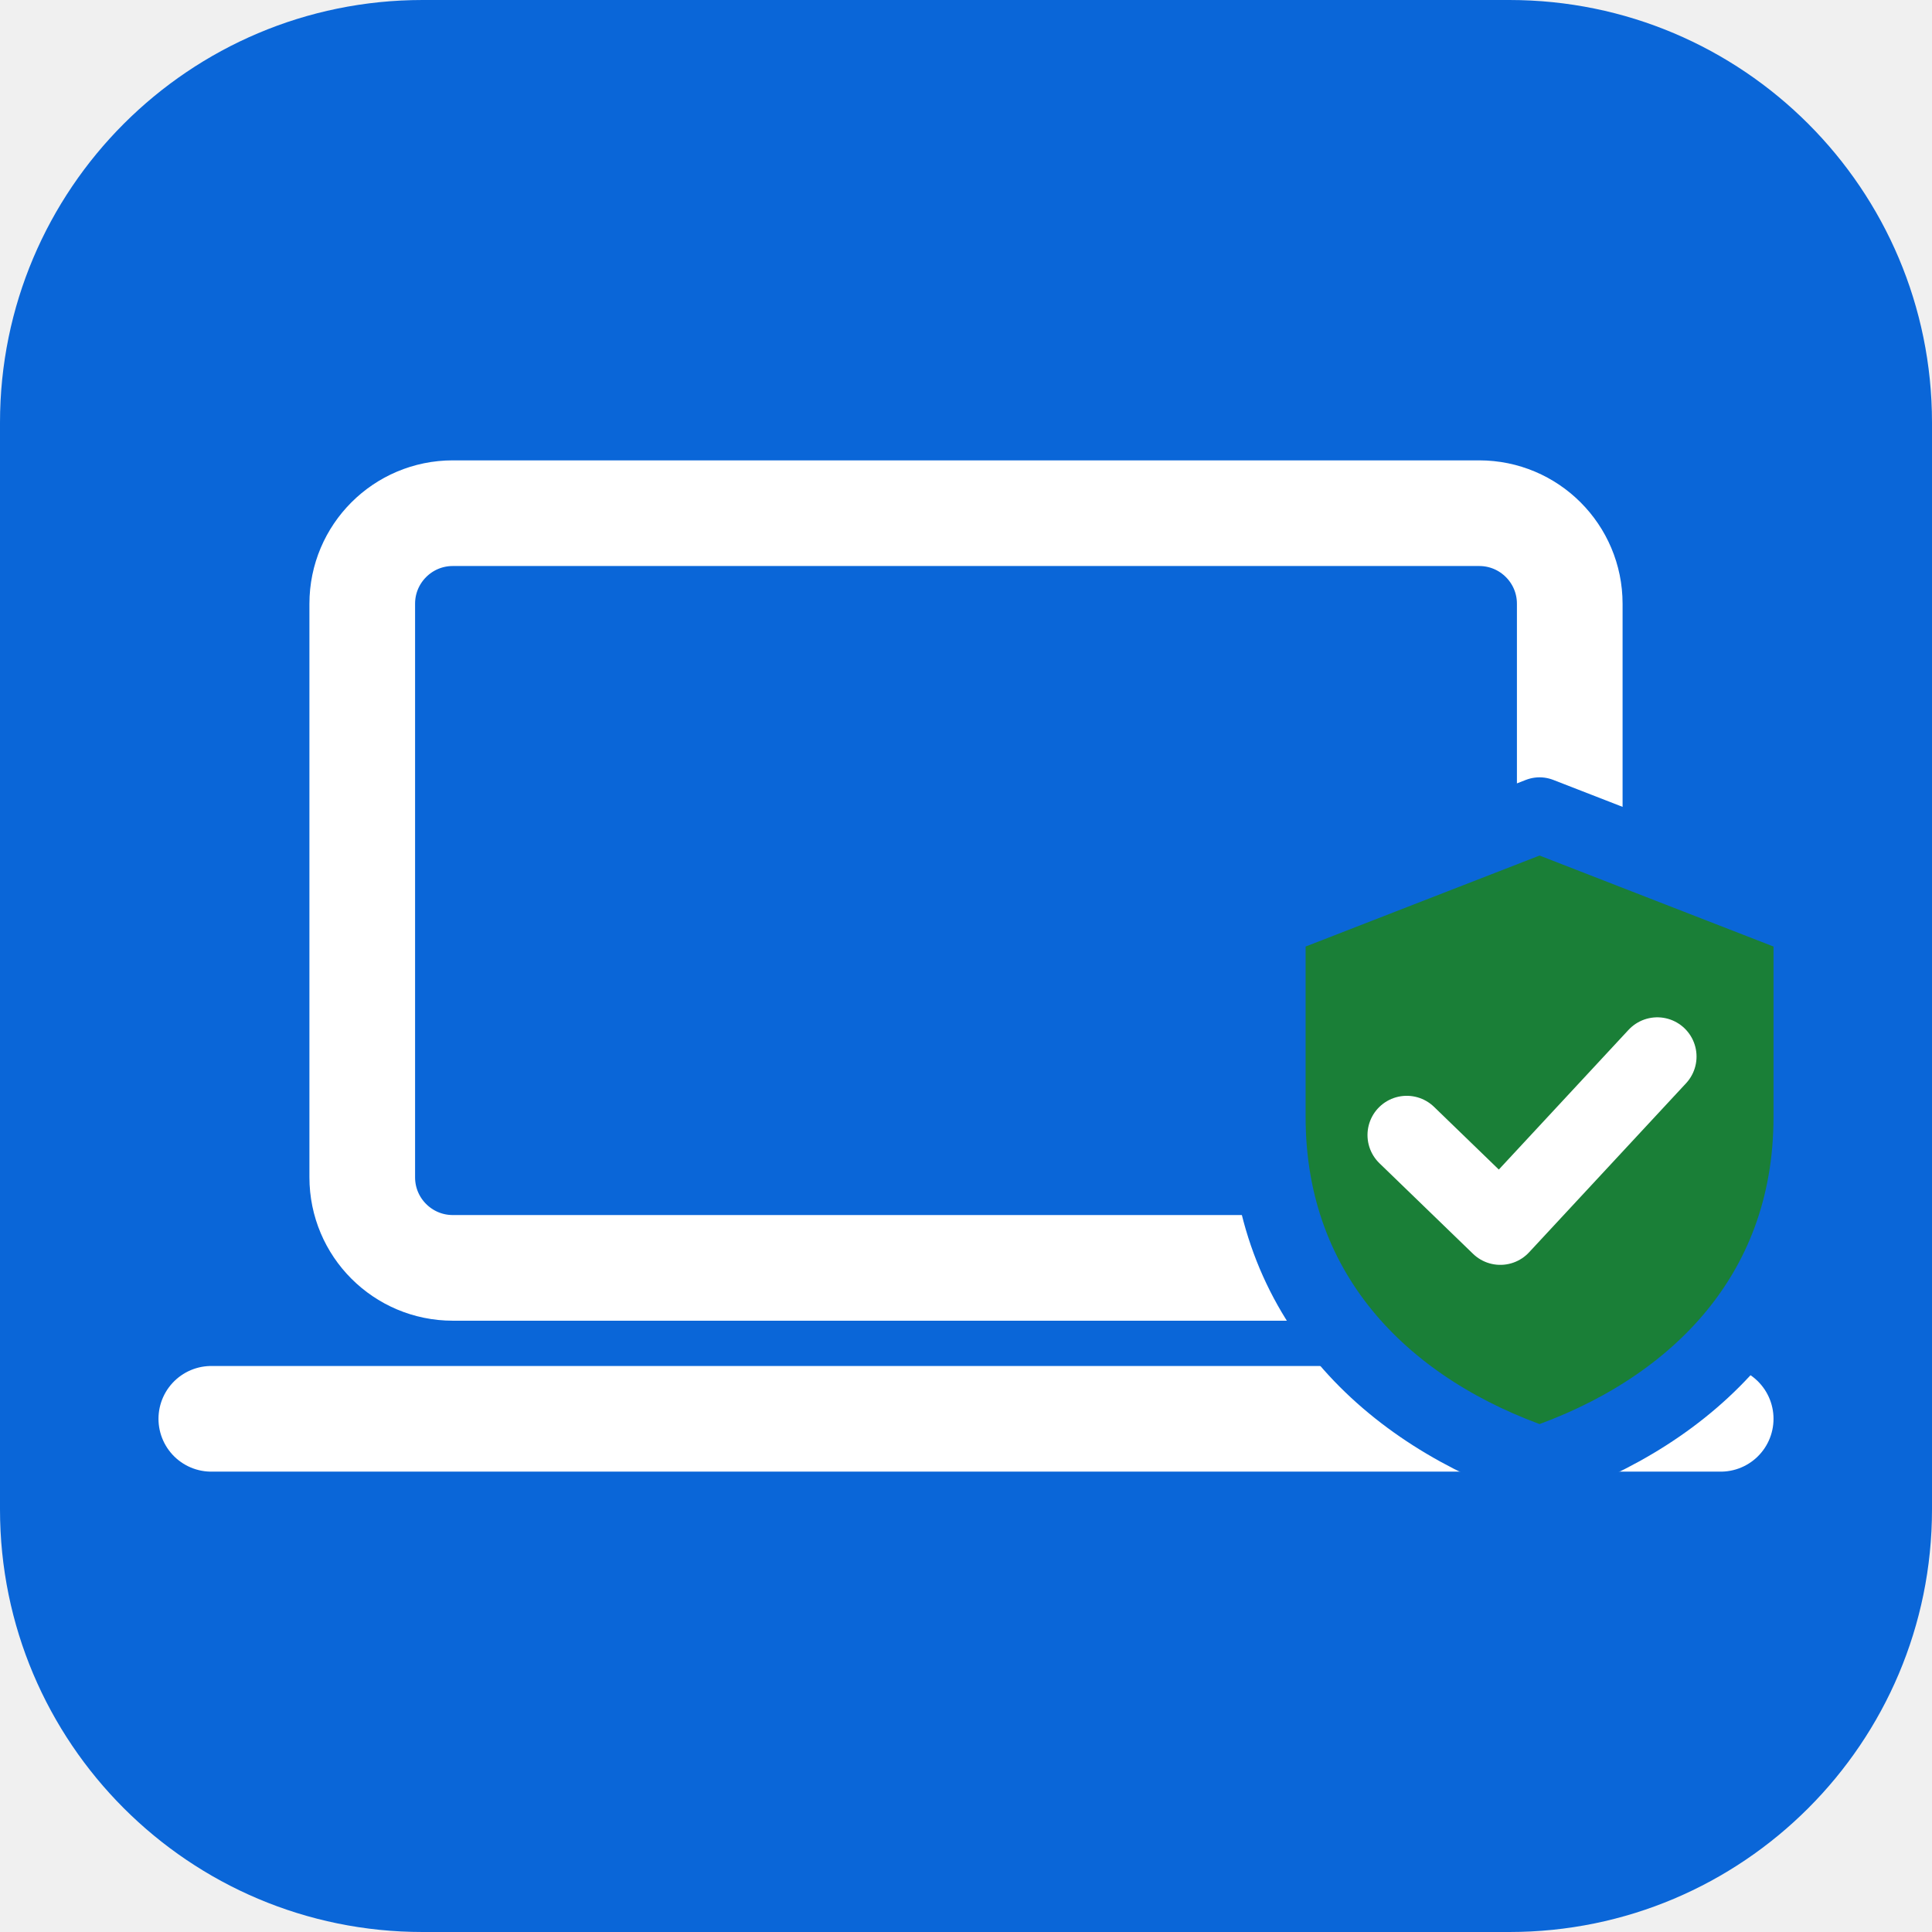
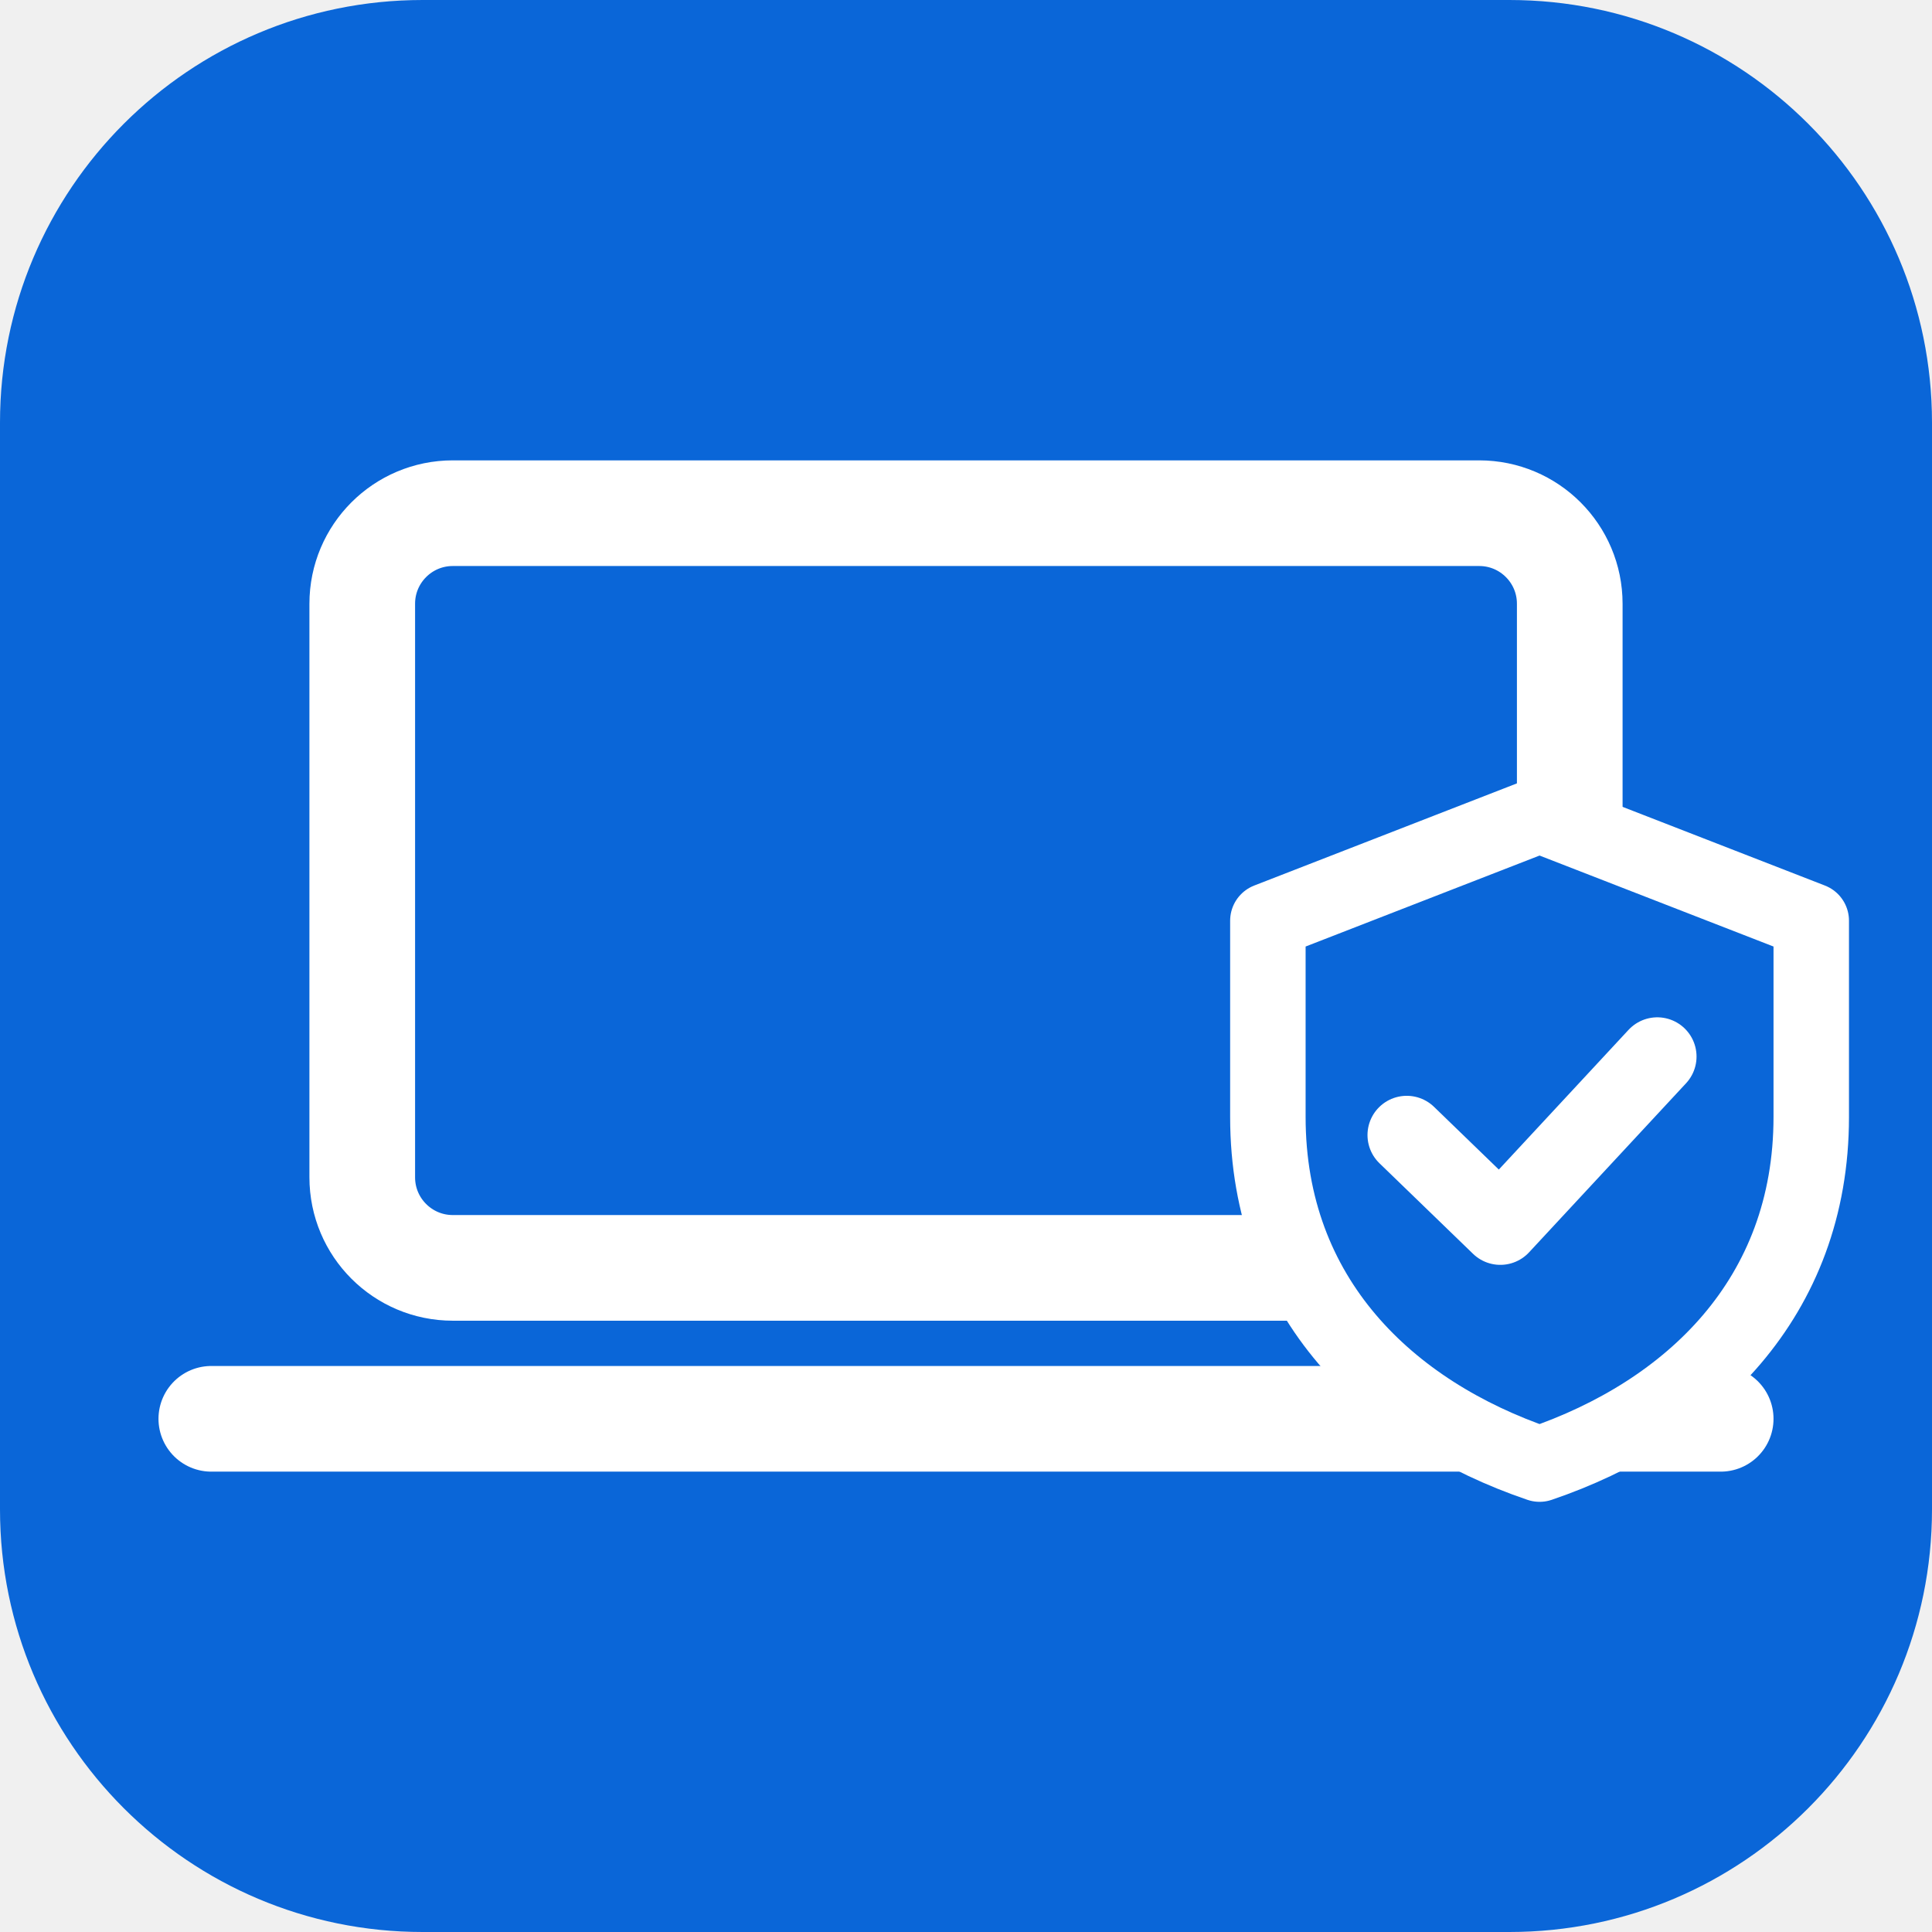
<svg xmlns="http://www.w3.org/2000/svg" viewBox="0 0 64 64">
  <rect width="64" height="64" rx="14" fill="#0a66d8" />
  <rect x="12" y="17" width="40" height="25" rx="3" fill="none" stroke="#fff" stroke-width="3.5" />
  <path d="M7 47h50" stroke="#fff" stroke-width="3.5" stroke-linecap="round" />
-   <path d="M42 30.5l9-3.5 9 3.5v6.5c0 6-4 9.8-9 11.5-5-1.7-9-5.5-9-11.5z" fill="#1a7f37" stroke="#0a66d8" stroke-width="2.5" stroke-linejoin="round" />
+   <path d="M42 30.5l9-3.5 9 3.5v6.5c0 6-4 9.8-9 11.5-5-1.7-9-5.5-9-11.5z" fill="#0a66d8" stroke="#fff" stroke-width="2.5" stroke-linejoin="round" />
  <path d="M46.6 37.6l3.1 3 5.2-5.6" fill="none" stroke="#fff" stroke-width="2.6" stroke-linecap="round" stroke-linejoin="round" />
</svg>
